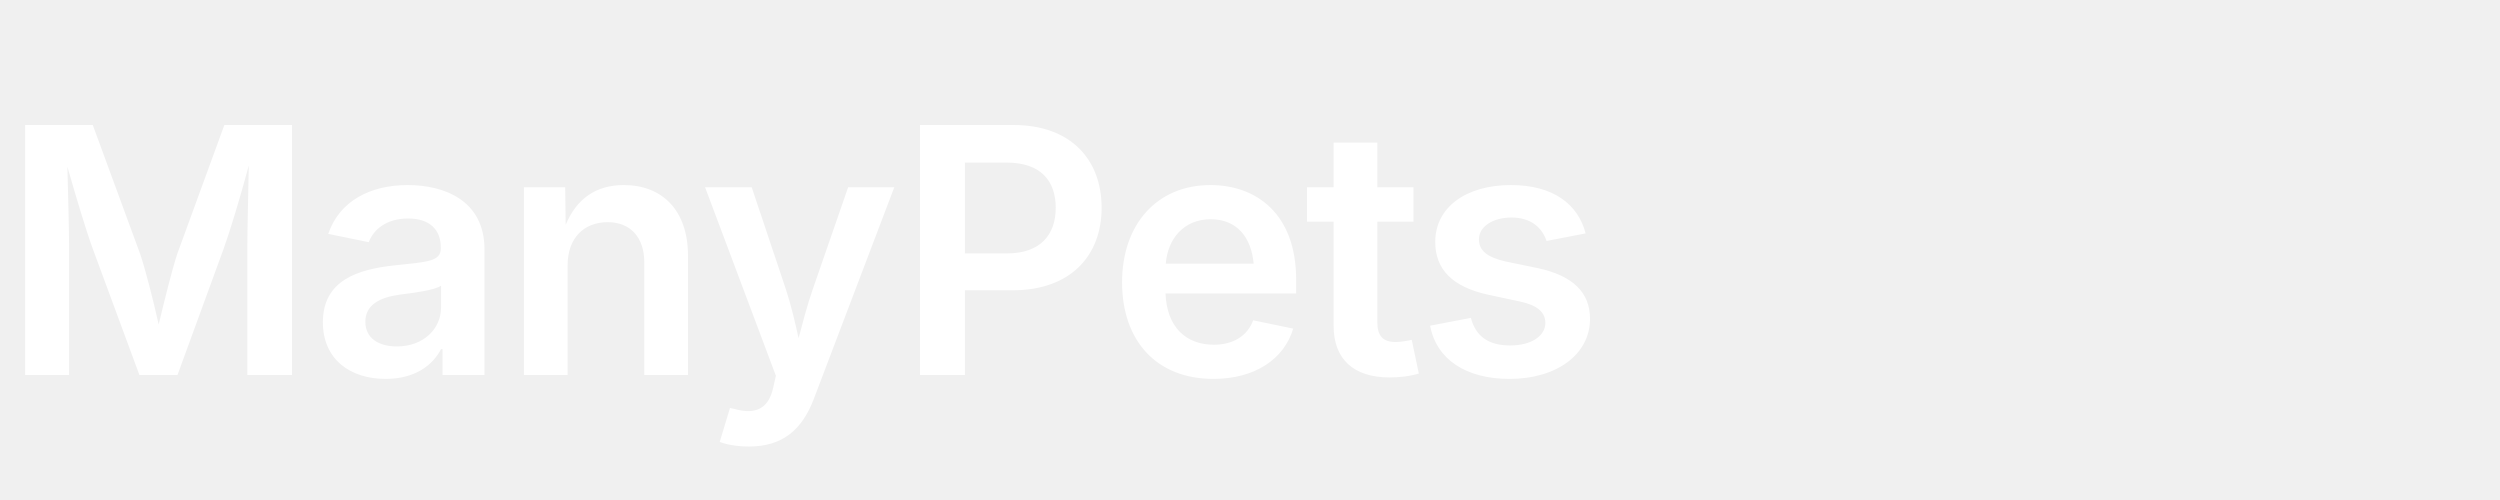
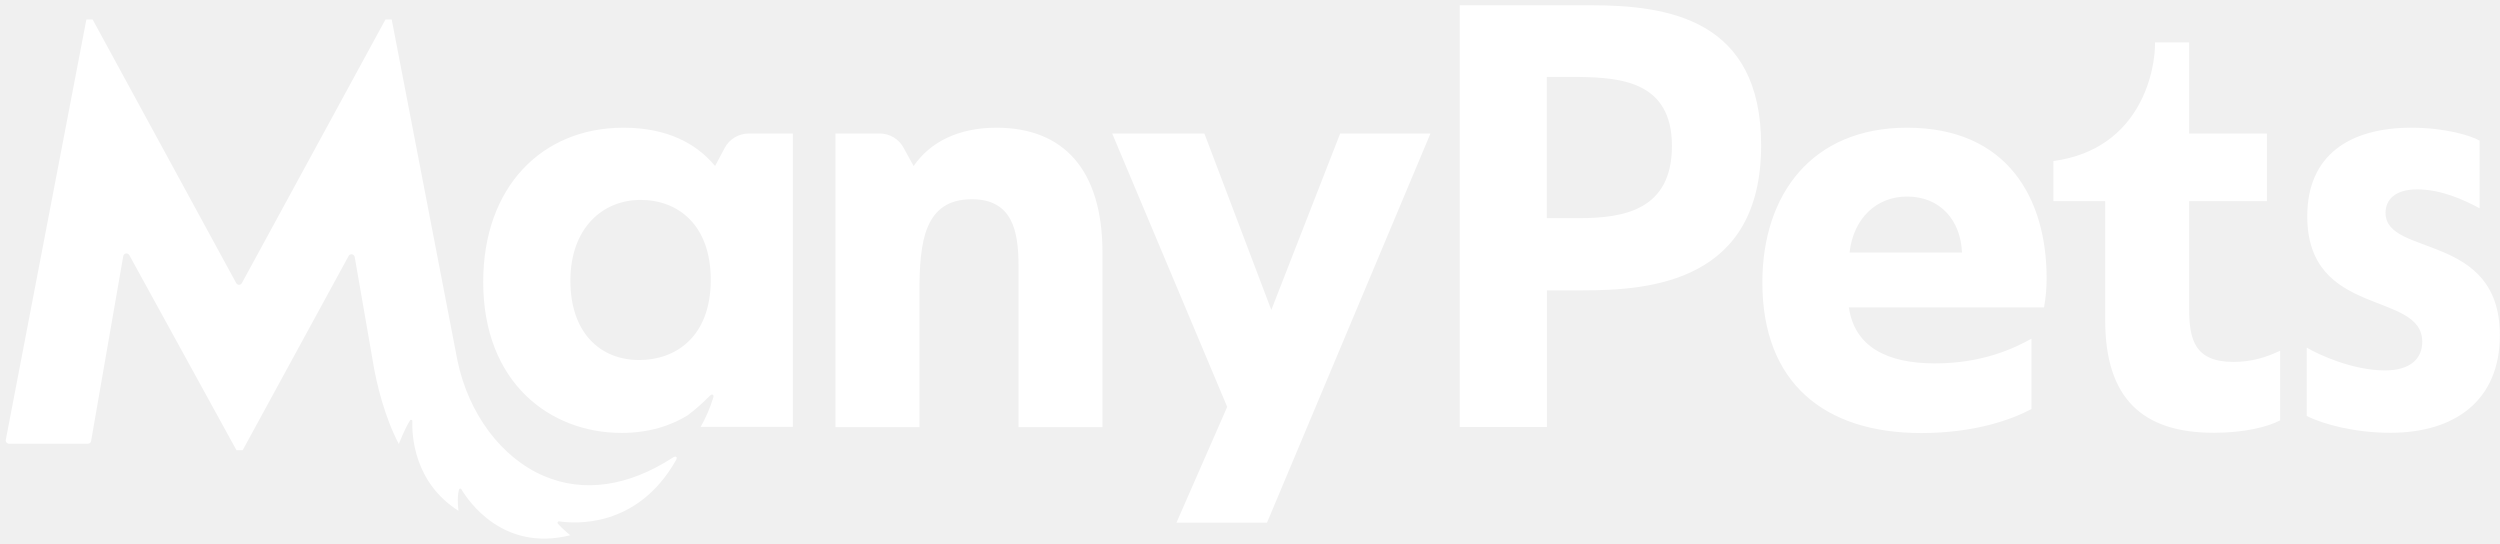
- <svg xmlns="http://www.w3.org/2000/svg" viewBox="0 0 160 32" fill="#FFFFFF" aria-hidden="true">
-   <text x="0" y="24" font-family="system-ui, -apple-system, sans-serif" font-size="22" font-weight="600" letter-spacing="-0.02em">ManyPets</text>
+ <svg xmlns="http://www.w3.org/2000/svg" width="184" height="40" viewBox="0 0 184 40" fill="none">
+   <g id="ManyPets" clip-path="url(#clip0_1479_2532)">
+     <g id="Vector">
+       <path d="M61.482 9.826H64.74C65.476 9.826 66.151 10.223 66.499 10.869L67.244 12.22C68.456 10.452 70.542 9.399 73.334 9.399C78.261 9.399 81.142 12.469 81.142 18.599V31.436H74.963V19.553C74.963 16.97 74.496 14.665 71.525 14.665C68.039 14.665 67.671 17.774 67.671 21.47V31.436H61.492V9.826H61.482ZM90.321 29.945L81.857 9.826H88.642L93.569 22.812L98.636 9.826H105.282L93.251 38.47H86.586L90.321 29.945ZM107.437 0.387H117.064C122.736 0.387 129.62 1.391 129.62 10.691C129.62 20.705 121.534 21.371 116.507 21.371H113.855V31.426H107.437V0.387ZM116.219 16.056C119.567 16.056 123.054 15.43 123.054 10.74C123.054 6.001 119.289 5.713 116.219 5.663H113.845V16.056H116.219ZM129.71 20.795C129.71 14.277 133.385 9.399 140.359 9.399C147.8 9.399 150.631 14.665 150.631 20.467C150.631 21.232 150.581 21.808 150.442 22.623H136.078C136.495 25.544 138.919 26.746 142.406 26.746C145.982 26.746 148.306 25.594 149.518 24.928V30.104C148.078 30.869 145.376 31.873 141.382 31.873C134.26 31.863 129.71 28.167 129.71 20.795ZM144.402 18.589C144.313 16.244 142.823 14.466 140.359 14.466C138.084 14.466 136.405 16.095 136.127 18.589H144.402ZM169.774 30.611V25.584C170.658 26.11 173.172 27.263 175.536 27.263C177.394 27.263 178.278 26.398 178.278 25.157C178.278 21.371 169.814 23.428 169.814 15.916C169.814 11.416 172.933 9.399 177.483 9.399C179.947 9.399 181.854 9.975 182.5 10.353V15.33C181.248 14.655 179.619 13.939 177.9 13.939C176.271 13.939 175.576 14.704 175.576 15.668C175.576 18.927 183.99 17.059 183.99 24.67C183.99 29.508 180.642 31.853 175.943 31.853C173.4 31.863 170.986 31.237 169.774 30.611ZM26.107 18.917C26.067 18.689 25.769 18.639 25.66 18.837L17.861 33.135H17.404L9.517 18.778C9.407 18.579 9.109 18.629 9.07 18.857L6.705 32.459C6.685 32.578 6.586 32.658 6.467 32.658H0.665C0.516 32.658 0.397 32.519 0.427 32.37L6.358 1.431H6.815L17.384 20.834C17.474 21.003 17.712 21.003 17.802 20.834L28.372 1.431H28.829L33.667 26.527C34.481 30.462 36.925 33.721 40.054 35.042C42.955 36.274 46.223 35.807 49.502 33.691C49.502 33.691 49.67 33.552 49.77 33.631C49.869 33.711 49.74 33.89 49.74 33.89C46.879 38.917 42.26 38.539 41.147 38.371C41.058 38.361 40.998 38.47 41.058 38.539C41.376 38.917 41.971 39.394 41.971 39.394C37.014 40.636 34.461 36.86 33.955 36.006C33.915 35.936 33.806 35.946 33.786 36.026C33.607 36.612 33.746 37.596 33.746 37.596C30.468 35.519 30.309 32.042 30.349 30.988C30.349 30.899 30.229 30.859 30.18 30.939C29.772 31.585 29.355 32.678 29.355 32.678C28.352 30.8 27.706 28.286 27.428 26.518L26.107 18.917ZM164.38 26.637C161.539 26.637 161.121 25.007 161.121 22.712V14.804H166.844V9.826H161.121V3.12H158.608C158.658 4.948 157.684 10.969 151.128 11.853V14.804H154.942V23.567C154.942 29.319 157.684 31.853 162.939 31.853C165.175 31.853 166.893 31.426 167.817 30.939V25.812C166.794 26.299 165.721 26.637 164.38 26.637Z" fill="white" />
+       <path d="M53.336 10.889L52.631 12.22C51.28 10.591 49.144 9.399 45.886 9.399C39.885 9.399 35.564 13.761 35.564 20.755C35.564 28.177 40.491 31.863 45.746 31.863C47.763 31.863 49.382 31.326 50.604 30.571C51.151 30.164 51.677 29.697 52.204 29.17C52.204 29.17 52.273 29.081 52.363 29.051C52.412 28.991 52.452 28.942 52.492 28.882L52.373 29.041C52.402 29.031 52.432 29.031 52.452 29.051C52.571 29.111 52.482 29.309 52.482 29.309C52.256 30.043 51.95 30.75 51.568 31.416H58.353V9.826H55.124C54.369 9.826 53.684 10.233 53.336 10.889ZM47.048 26.498C44.207 26.498 41.981 24.53 41.981 20.656C41.981 16.781 44.356 14.714 47.147 14.714C49.889 14.714 52.313 16.532 52.313 20.606C52.303 24.868 49.651 26.498 47.048 26.498Z" fill="white" />
+     </g>
+   </g>
+   <defs>
+     <clipPath id="clip0_1479_2532">
+       <rect width="184" height="40" fill="white" />
+     </clipPath>
+   </defs>
</svg>
